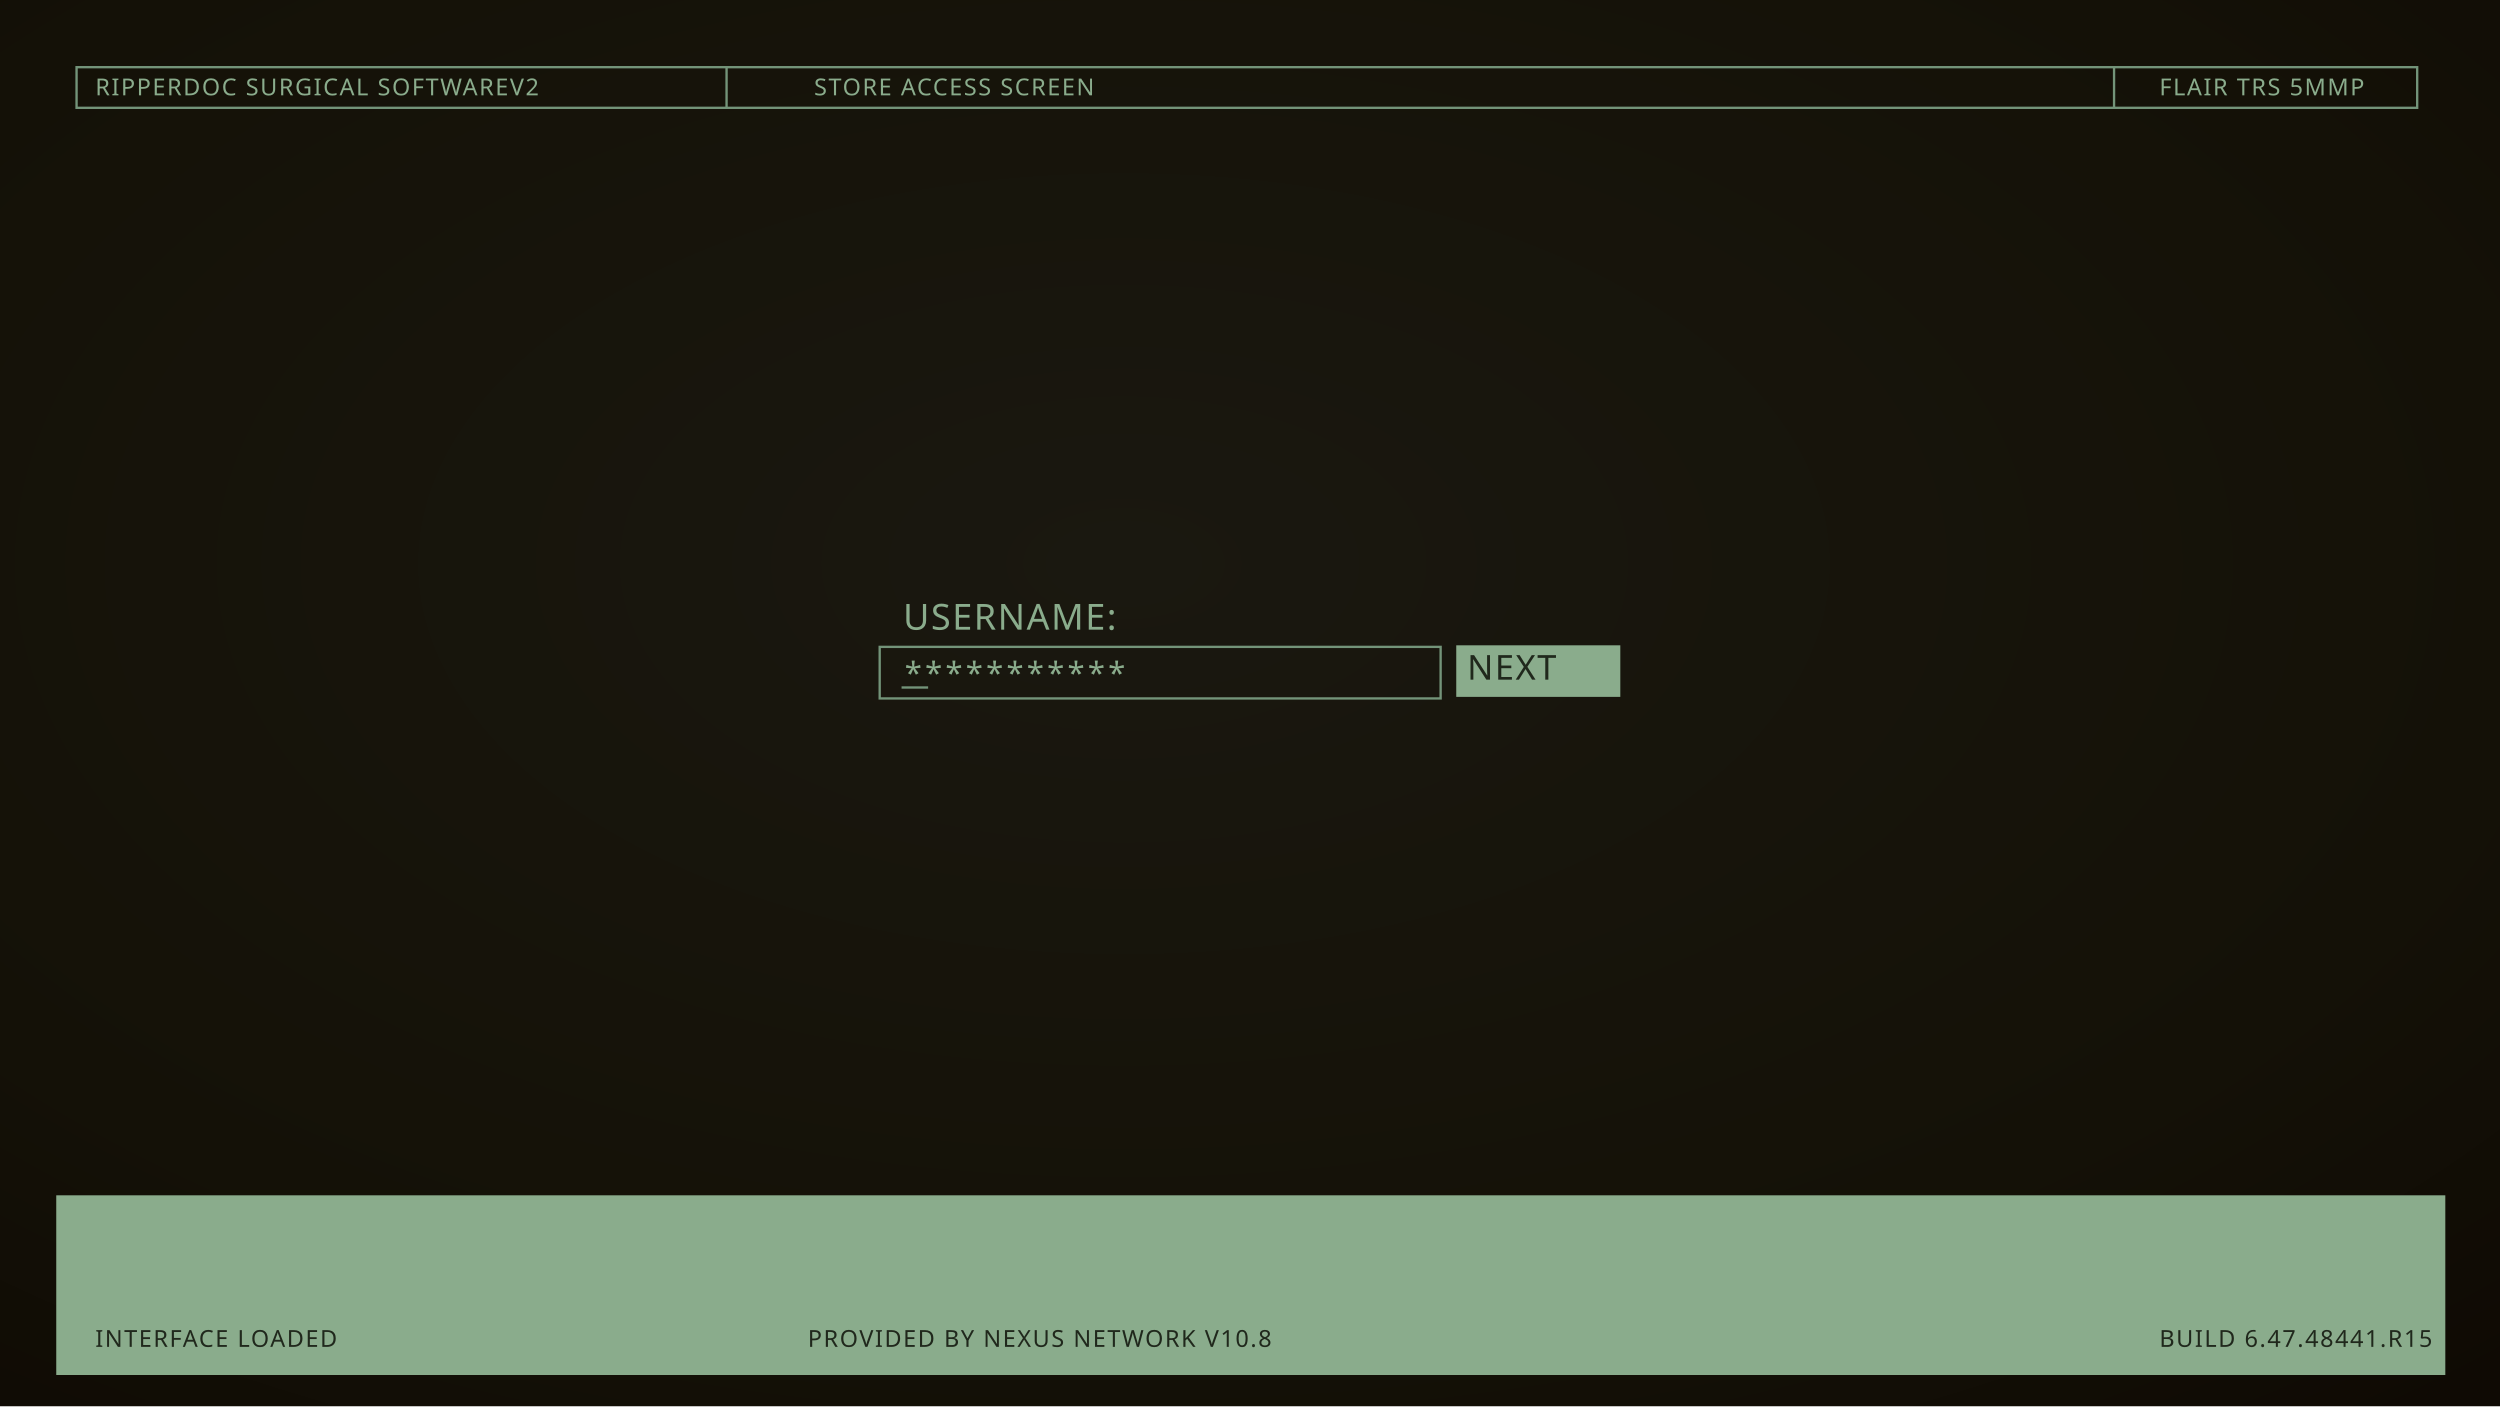
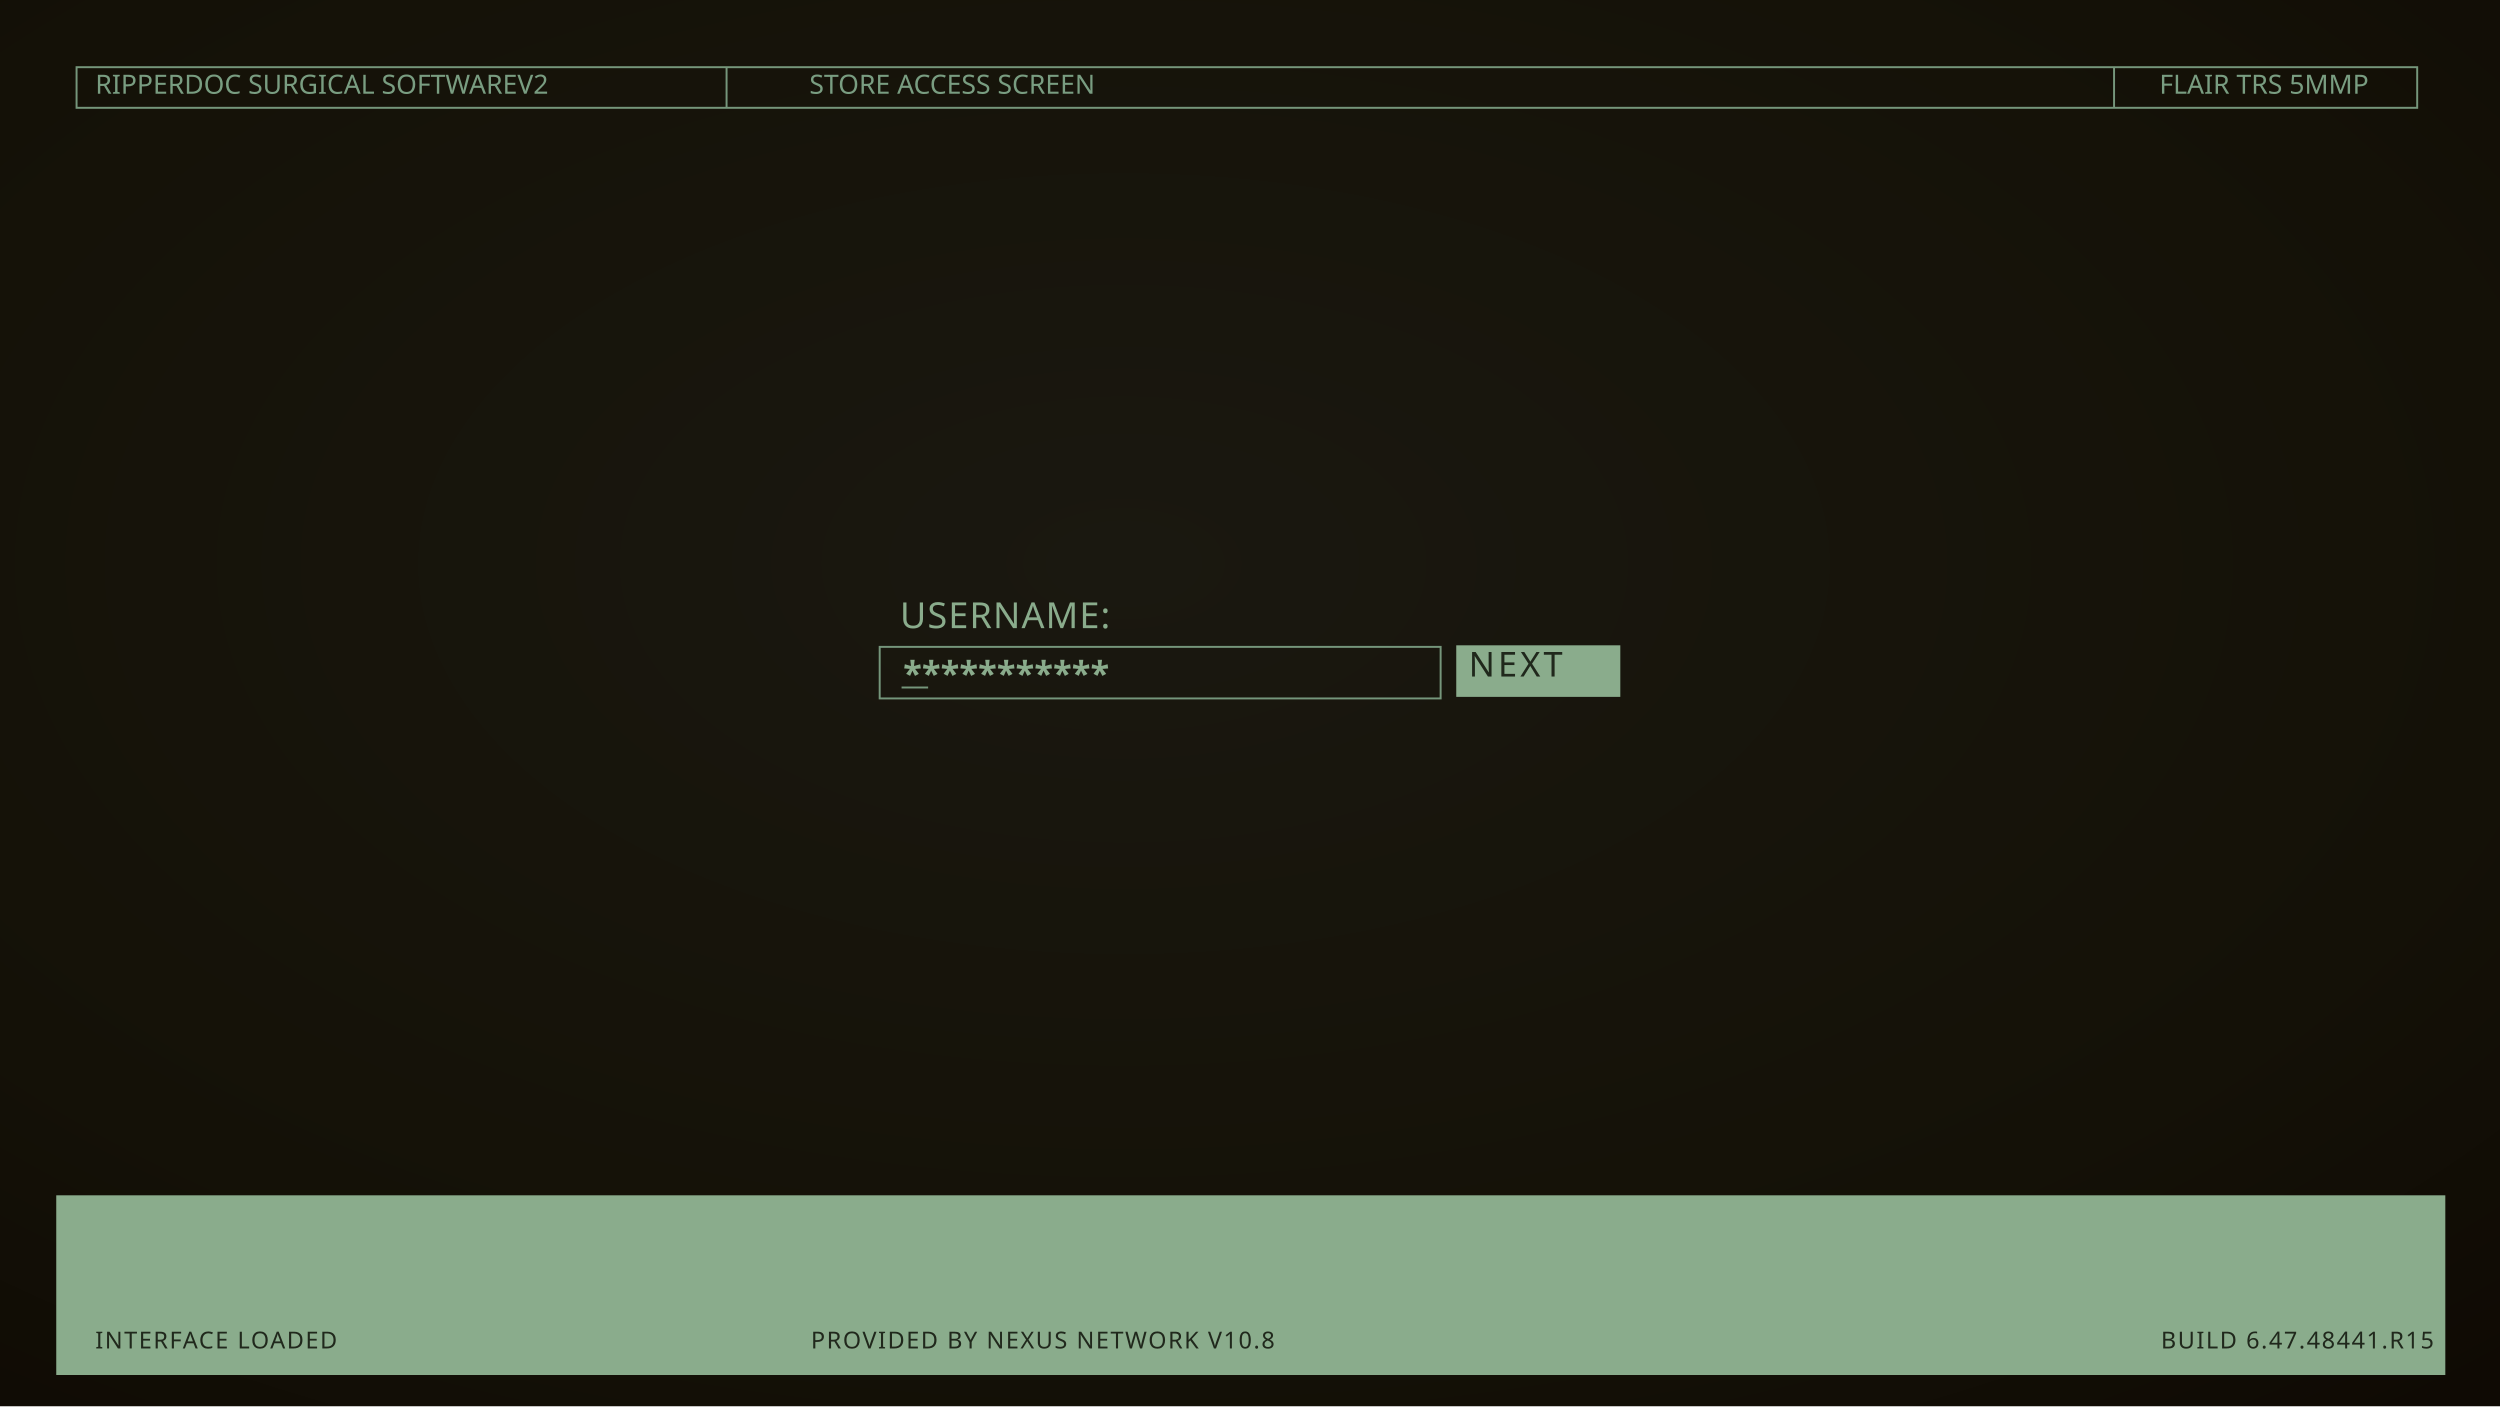
<svg xmlns="http://www.w3.org/2000/svg" width="1600" height="900" viewBox="0 0 1600 900">
  <defs>
    <radialGradient id="lift" cx="0.45" cy="0.4" r="0.8">
      <stop offset="0" stop-color="#1a1810" />
      <stop offset="0.7" stop-color="#141107" />
      <stop offset="1" stop-color="#0f0a04" />
    </radialGradient>
  </defs>
  <rect width="1600" height="900" fill="url(#lift)" />
  <g>
-     <rect x="49" y="43" width="1498" height="26" fill="none" stroke="#739479" stroke-width="1.5" />
-     <path d="M 465,43 V 69 M 1353,43 V 69" fill="none" stroke="#739479" stroke-width="1.5" />
-     <g font-family="Rajdhani" font-size="15" fill="#8aac8c" letter-spacing="1">
-       <text x="61" y="61">RIPPERDOC SURGICAL SOFTWAREV2</text>
-       <text x="521" y="61">STORE ACCESS SCREEN</text>
-       <text x="1382" y="61">FLAIR TRS 5MMP</text>
+     <rect x="49" y="43" width="1498" height="26" fill="none" stroke="#75967b" stroke-width="1.25" />
+     <path d="M 465,43 V 69 M 1353,43 V 69" fill="none" stroke="#75967b" stroke-width="1.25" />
+     <g font-family="Rajdhani" font-size="17" font-weight="500" fill="#799d81">
+       <text x="61" y="60">RIPPERDOC SURGICAL SOFTWAREV2</text>
+       <text x="518" y="60">STORE ACCESS SCREEN</text>
+       <text x="1382" y="60">FLAIR TRS 5MMP</text>
    </g>
  </g>
  <g font-family="Rajdhani">
-     <text x="578" y="403" font-size="23" fill="#8aac8c" letter-spacing="1">USERNAME:</text>
-     <rect x="563" y="414" width="359" height="33" fill="none" stroke="#739479" stroke-width="1.5" />
-     <text x="579" y="438" font-size="20" fill="#8aac8c" letter-spacing="2">***********</text>
-     <path d="M 577,440 H 594" fill="none" stroke="#739479" stroke-width="1.5" />
+     <text x="576" y="402" font-size="23" font-weight="500" fill="#8aac8c" letter-spacing="0.75">USERNAME:</text>
+     <rect x="563" y="414" width="359" height="33" fill="none" stroke="#75967b" stroke-width="1.25" />
+     <text x="578" y="439" font-size="22" font-weight="bold" fill="#8aac8c">***********</text>
+     <path d="M 577,440 H 594" fill="none" stroke="#75967b" stroke-width="1.25" />
    <rect x="932" y="413" width="105" height="33" fill="#8aac8c" />
-     <text x="939" y="435" font-size="22" fill="#20281c" letter-spacing="1">NEXT</text>
+     <text x="940" y="433" font-size="22" font-weight="500" fill="#20281c" letter-spacing="2">NEXT</text>
  </g>
  <g>
    <rect x="36" y="765" width="1529" height="115" fill="#8aac8c" />
    <g font-family="Rajdhani" font-size="15" fill="#20281c" letter-spacing="1">
-       <text x="61" y="862">INTERFACE LOADED</text>
-       <text x="517" y="862">PROVIDED BY NEXUS NETWORK V10.8</text>
-       <text x="1382" y="862">BUILD 6.47.48441.R15</text>
+       <text x="61" y="863">INTERFACE LOADED</text>
+       <text x="519" y="863">PROVIDED BY NEXUS NETWORK V10.8</text>
+       <text x="1383" y="863">BUILD 6.47.48441.R15</text>
    </g>
  </g>
</svg>
